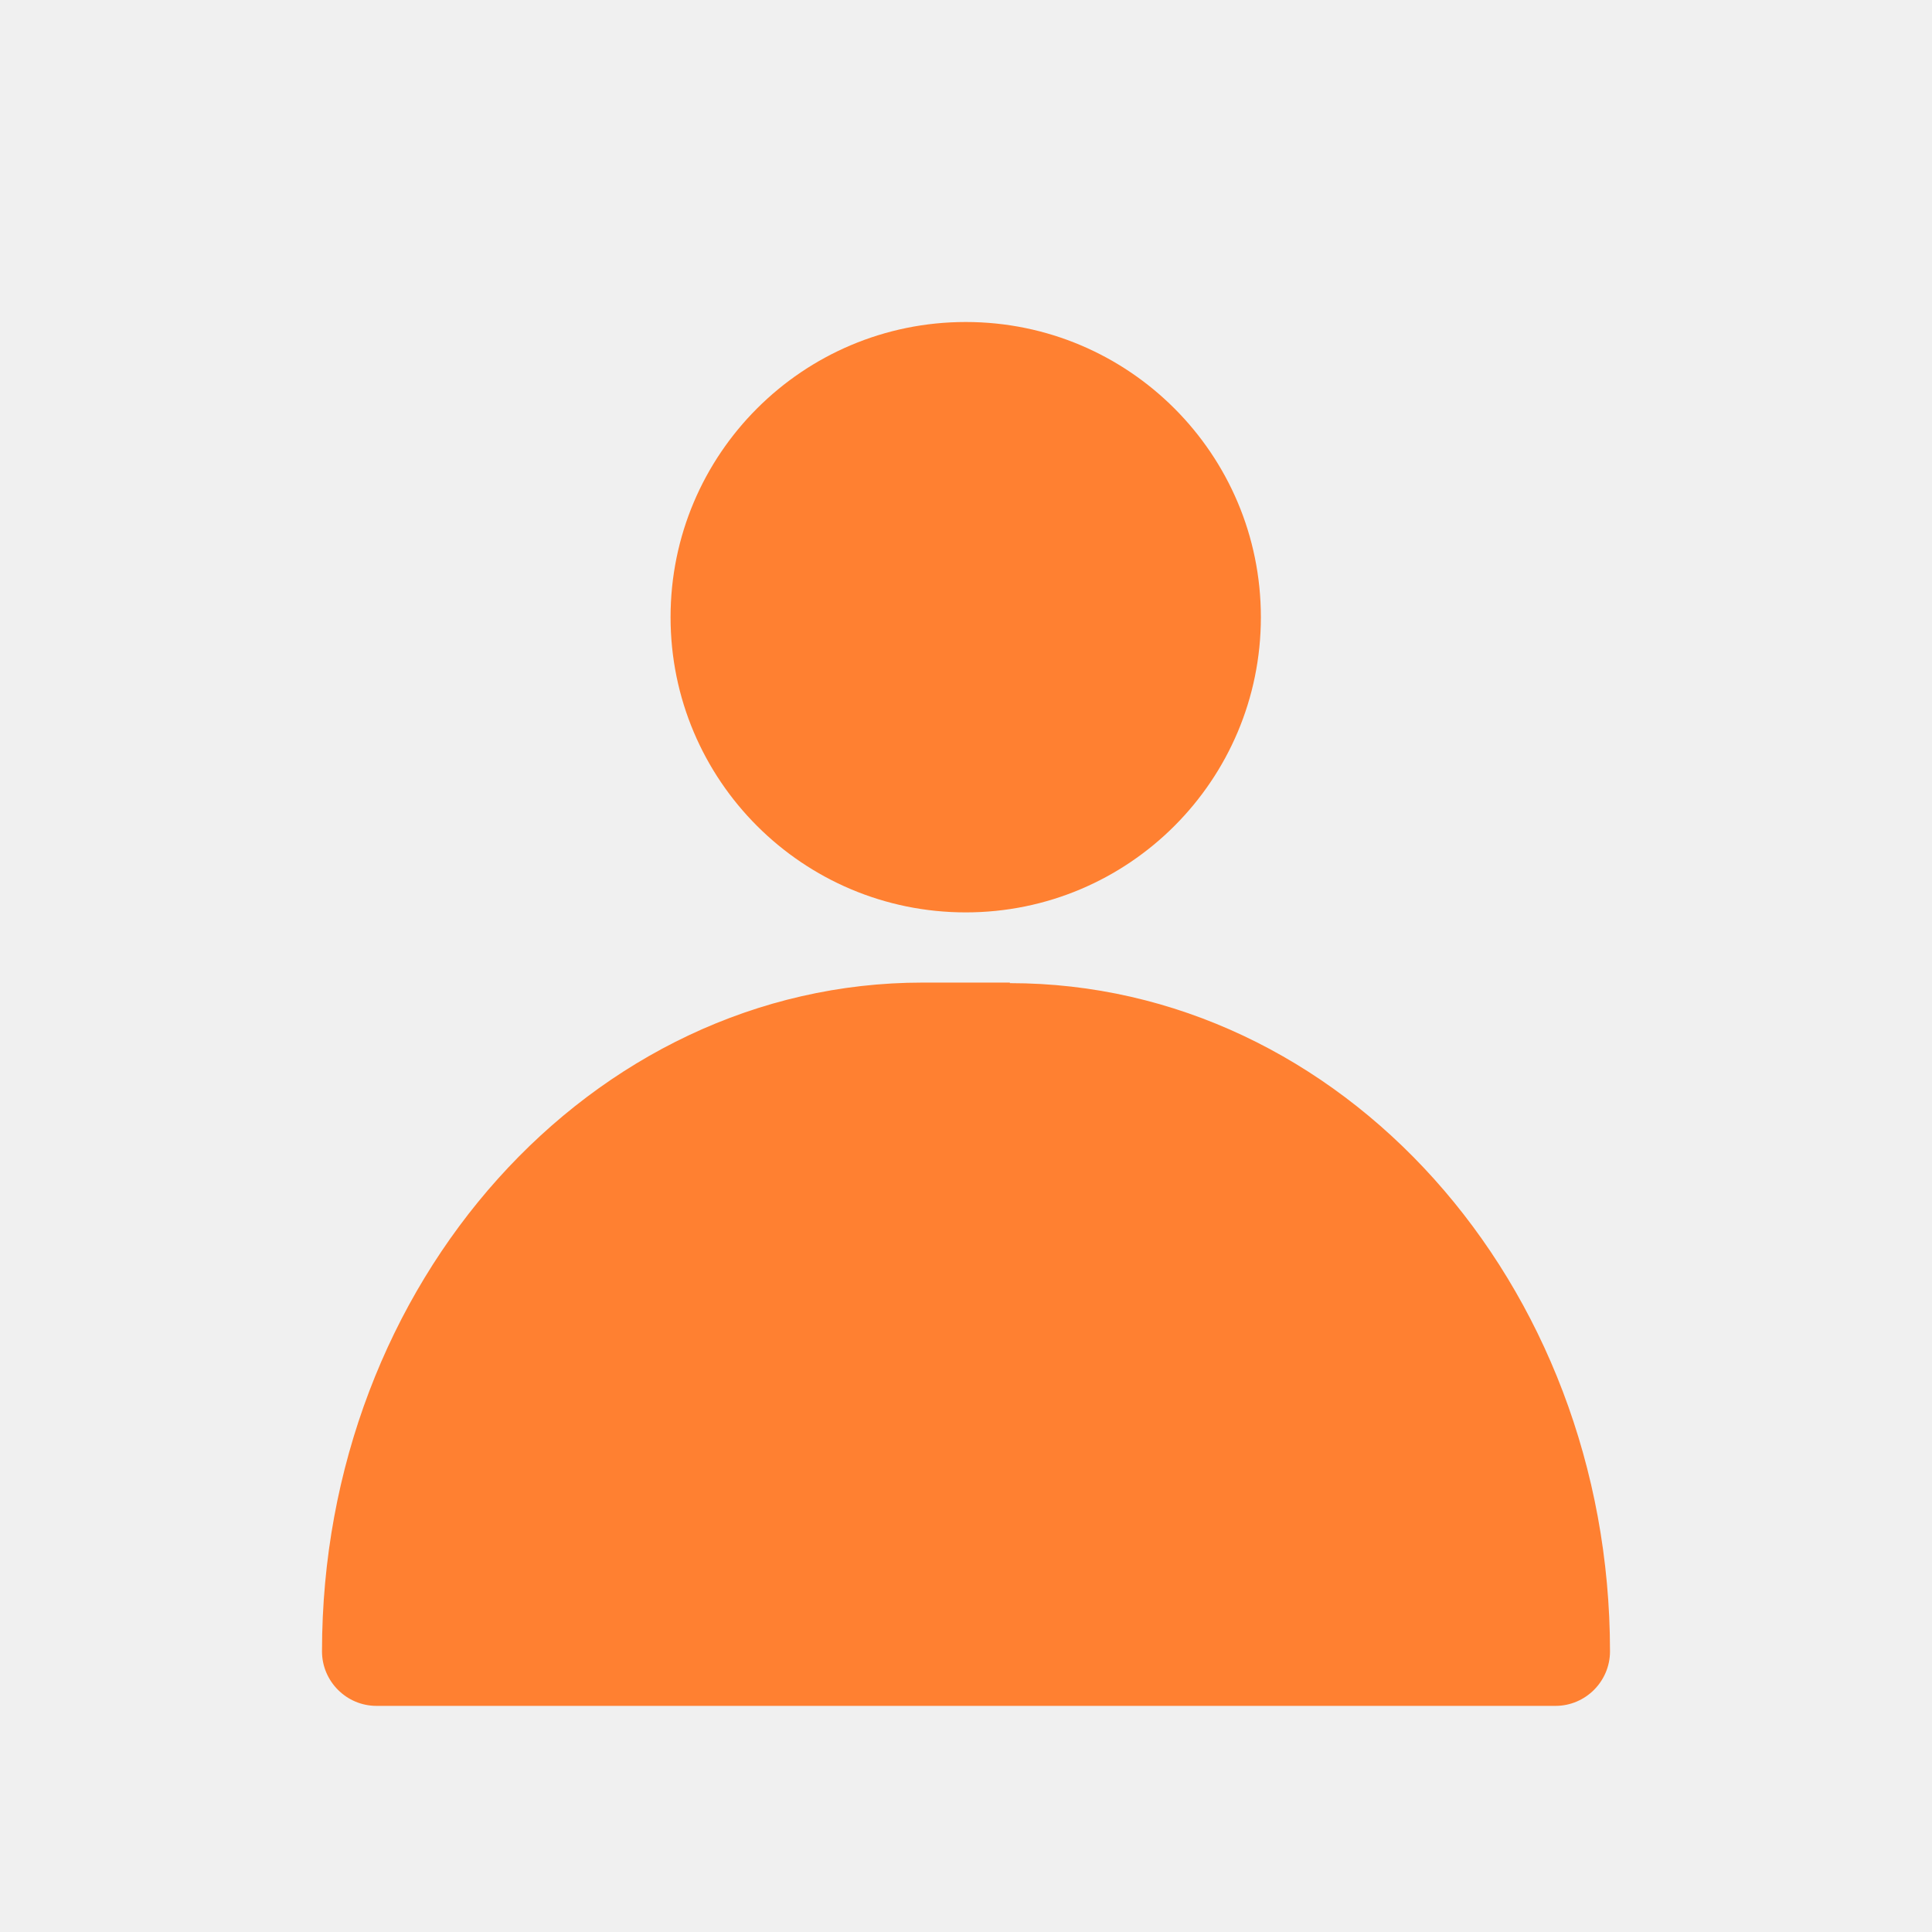
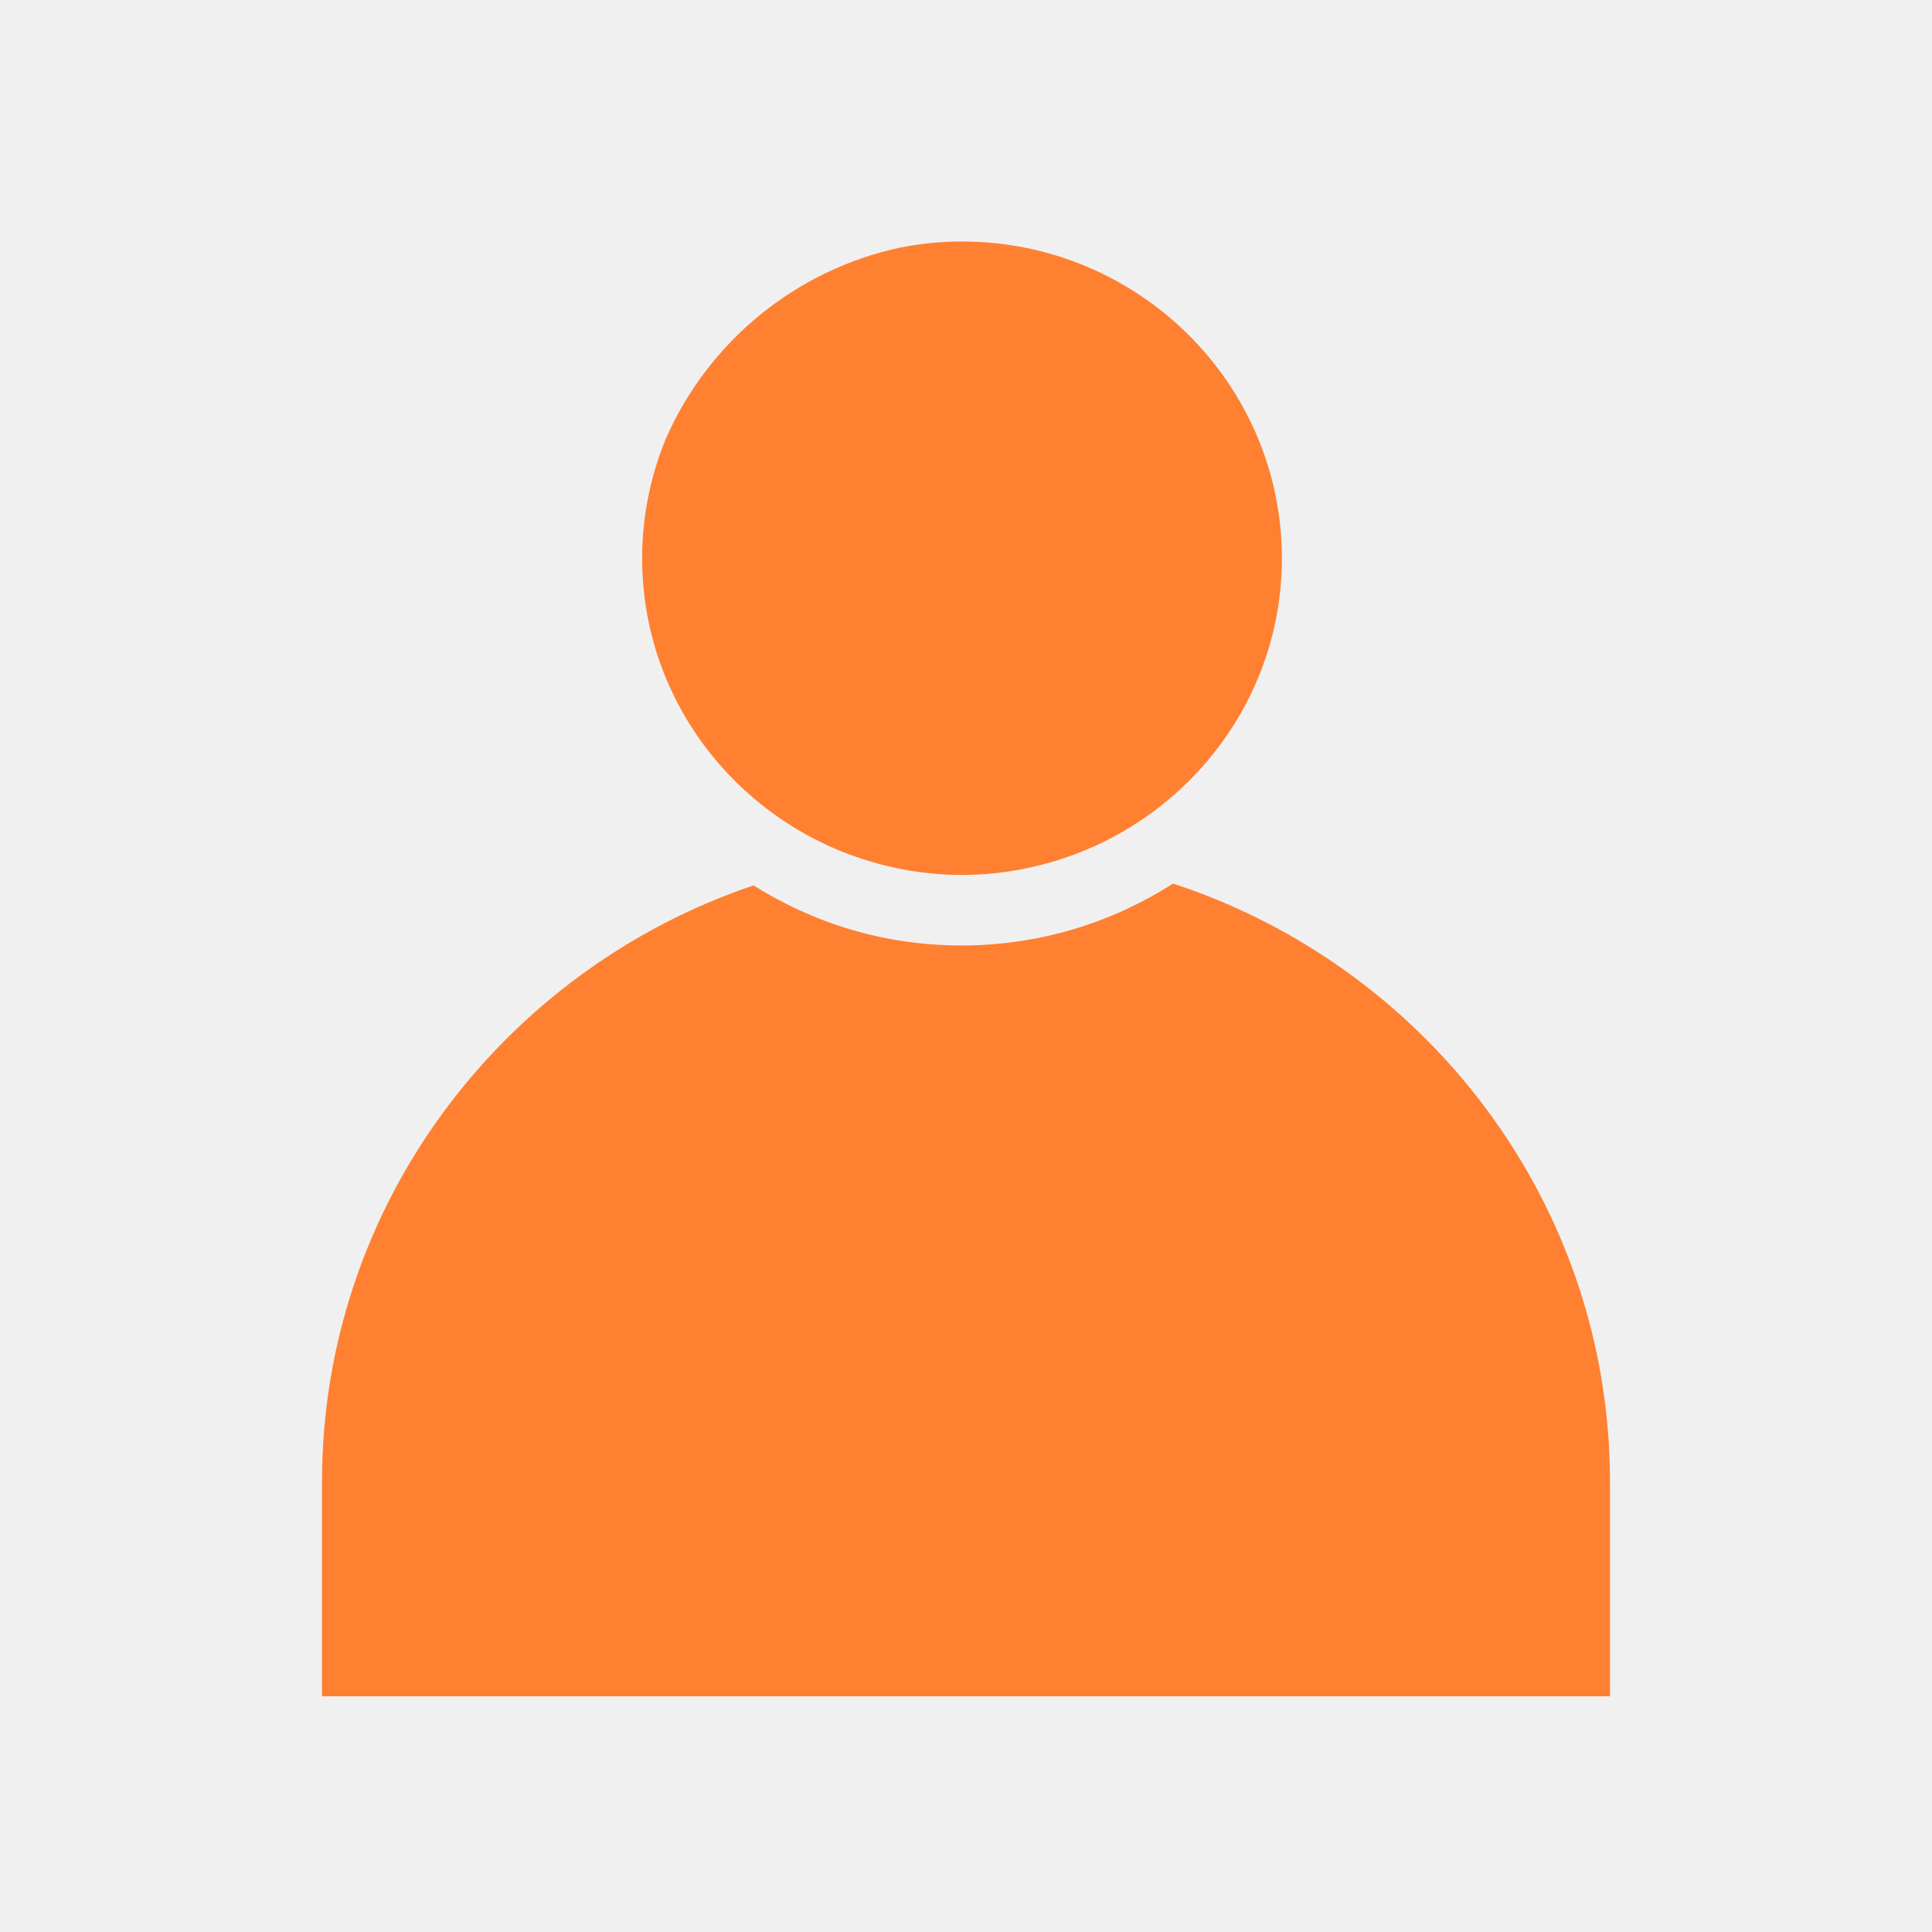
<svg xmlns="http://www.w3.org/2000/svg" width="24" height="24" viewBox="0 0 24 24" fill="none">
-   <g clip-path="url(#clip0_796_1362)">
-     <path d="M11.997 11.334C14.022 11.334 15.663 9.692 15.663 7.667C15.663 5.642 14.022 4 11.997 4C9.972 4 8.33 5.642 8.33 7.667C8.33 9.692 9.972 11.334 11.997 11.334Z" fill="#FF8031" />
-     <path d="M12.545 12.206H11.462C7.342 12.206 4 15.934 4 20.514C4 20.886 4.304 21.191 4.677 21.191H19.323C19.696 21.191 20 20.886 20 20.514C20 15.934 16.658 12.213 12.545 12.213V12.206Z" fill="#FF8031" />
-   </g>
-   <defs>
-     <clipPath id="clip0_796_1362">
-       <rect width="16" height="17.191" fill="white" transform="translate(4 4)" />
-     </clipPath>
-   </defs>
+   <path d="M14.572 10.976C13.816 11.46 12.915 11.745 11.947 11.745C10.979 11.745 10.11 11.468 9.36 10.999C6.246 12.051 4 14.975 4 18.408V21.072H20V18.408C20 14.948 17.722 12.008 14.572 10.976Z" fill="#FF8031" />
+   <path d="M11.95 3C11.691 3 11.438 3.026 11.194 3.073C9.881 3.35 8.798 4.25 8.274 5.445C8.083 5.906 7.977 6.407 7.977 6.935C7.977 8.675 9.122 10.149 10.705 10.668C11.097 10.796 11.514 10.869 11.95 10.869C12.386 10.869 12.821 10.793 13.222 10.659C14.79 10.132 15.924 8.663 15.924 6.935C15.924 4.766 14.14 3 11.95 3Z" fill="#FF8031" />
</svg>
